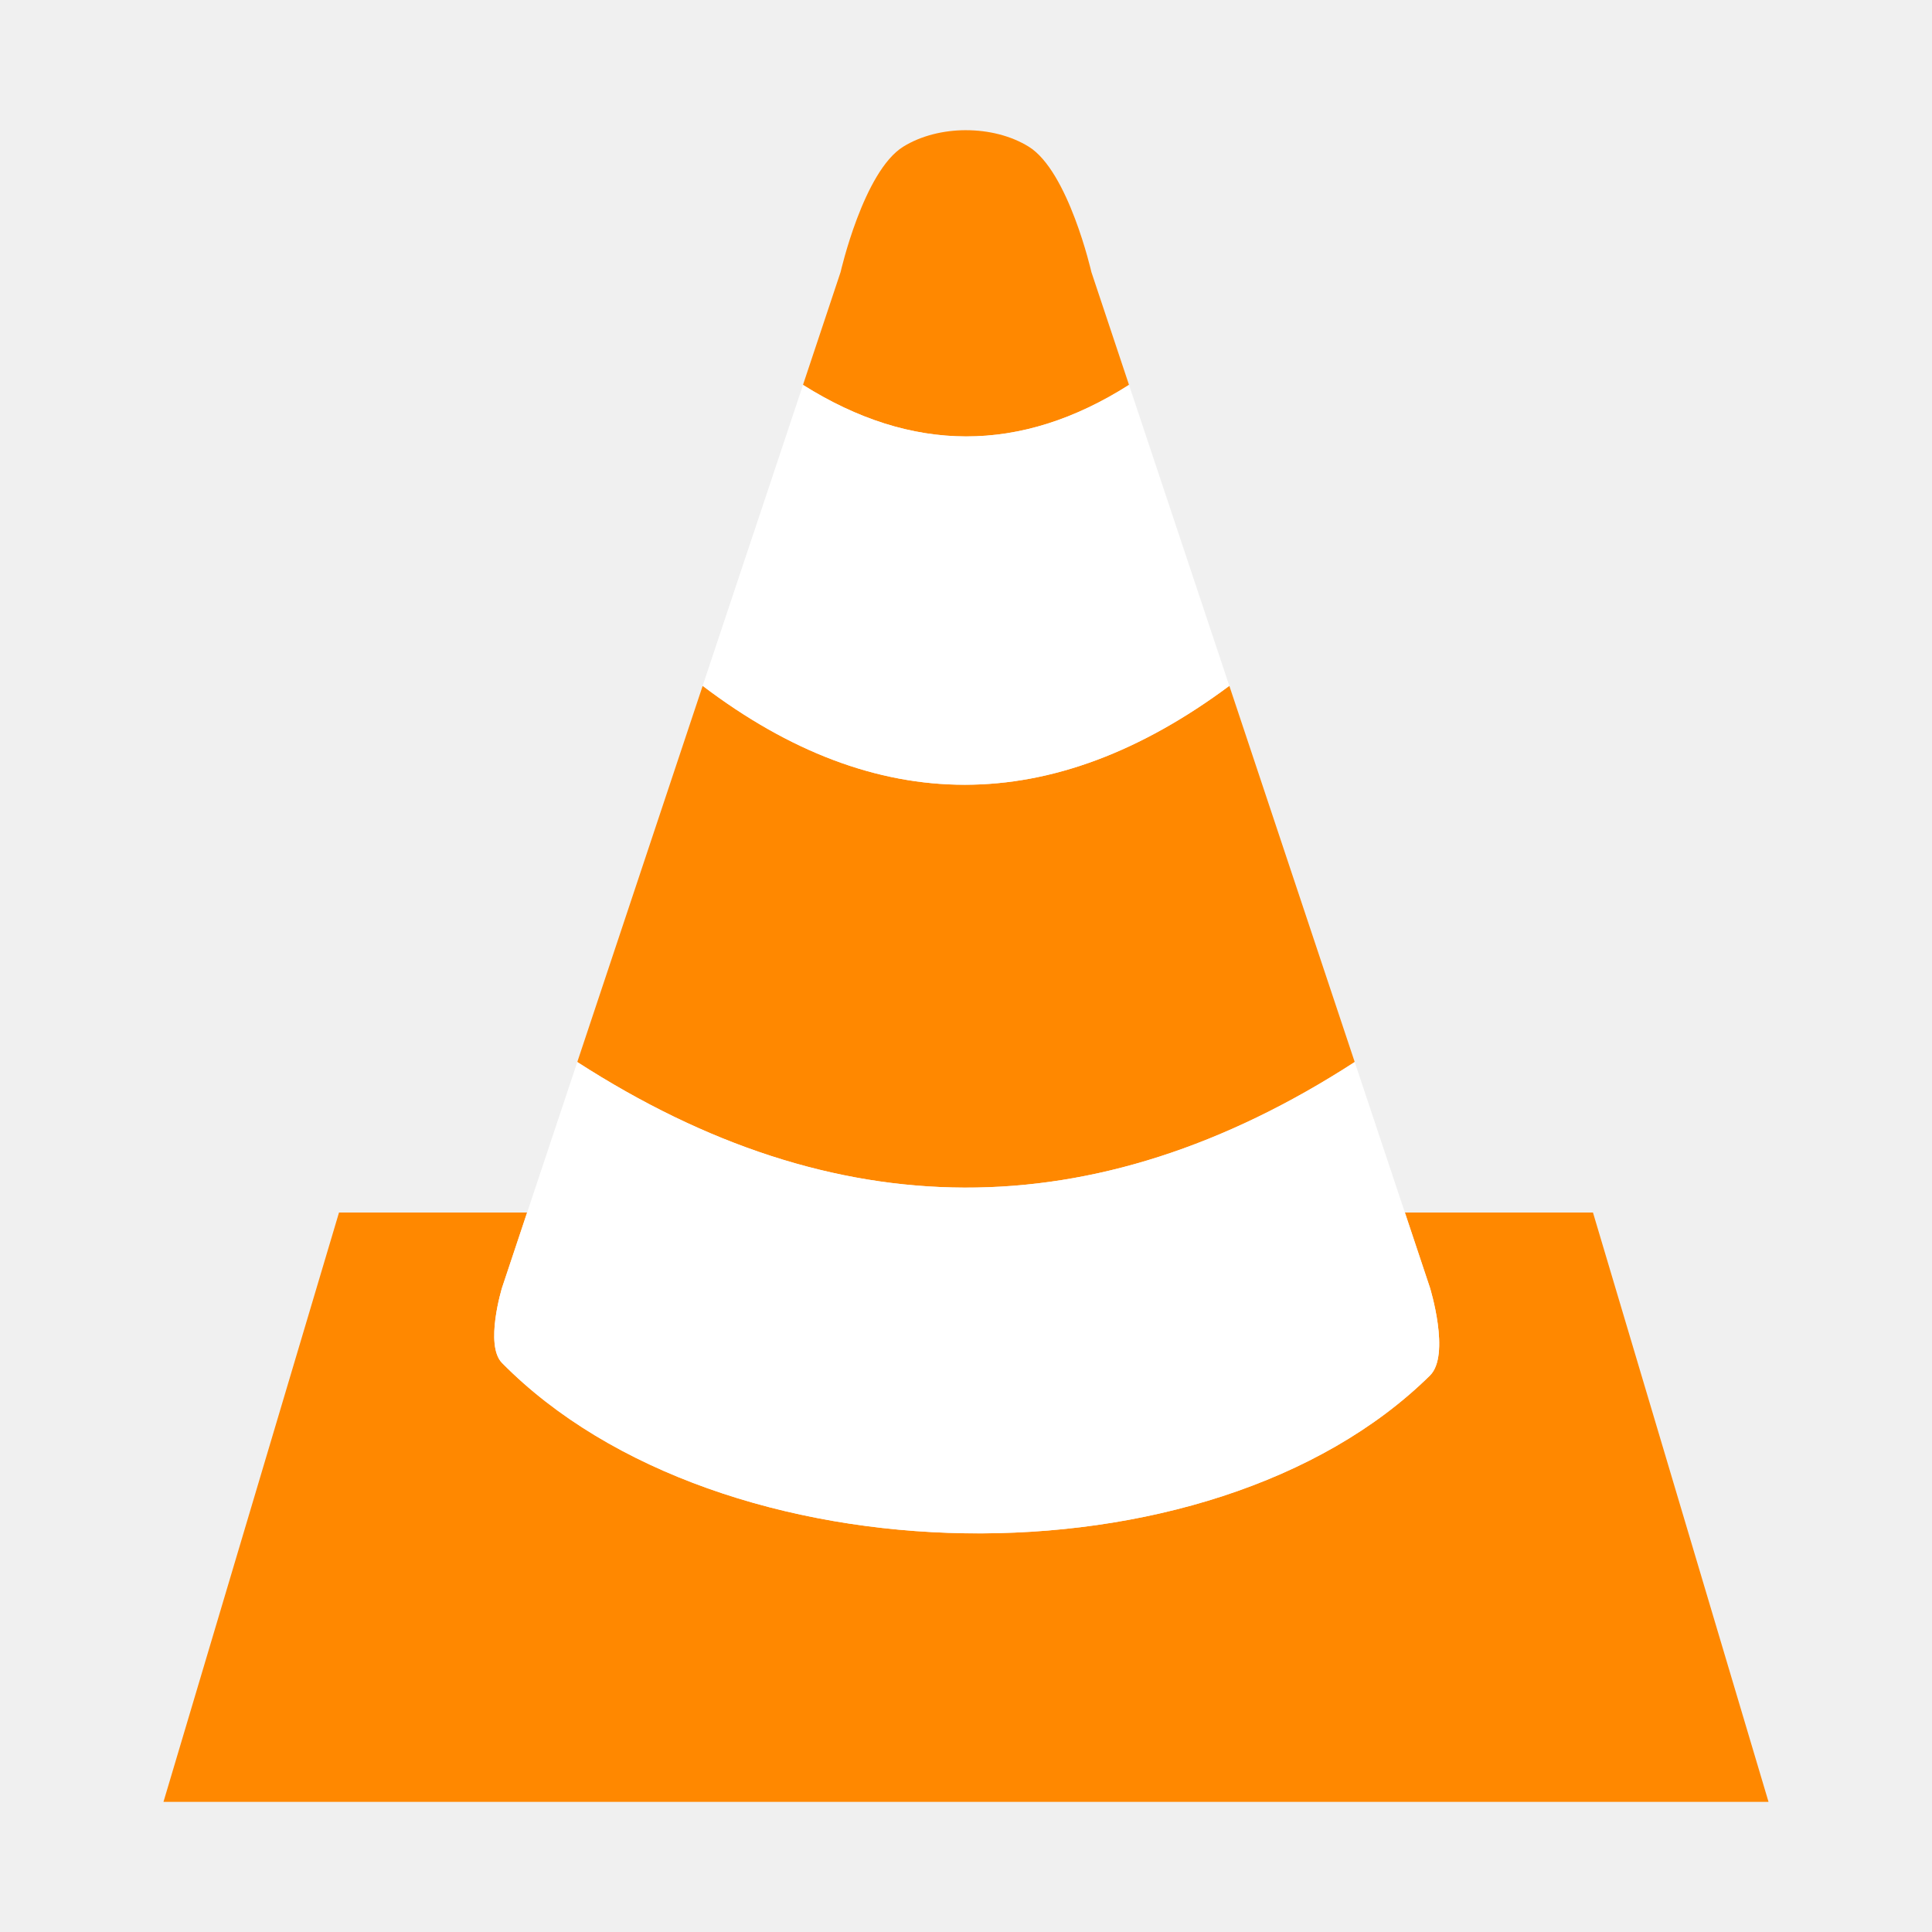
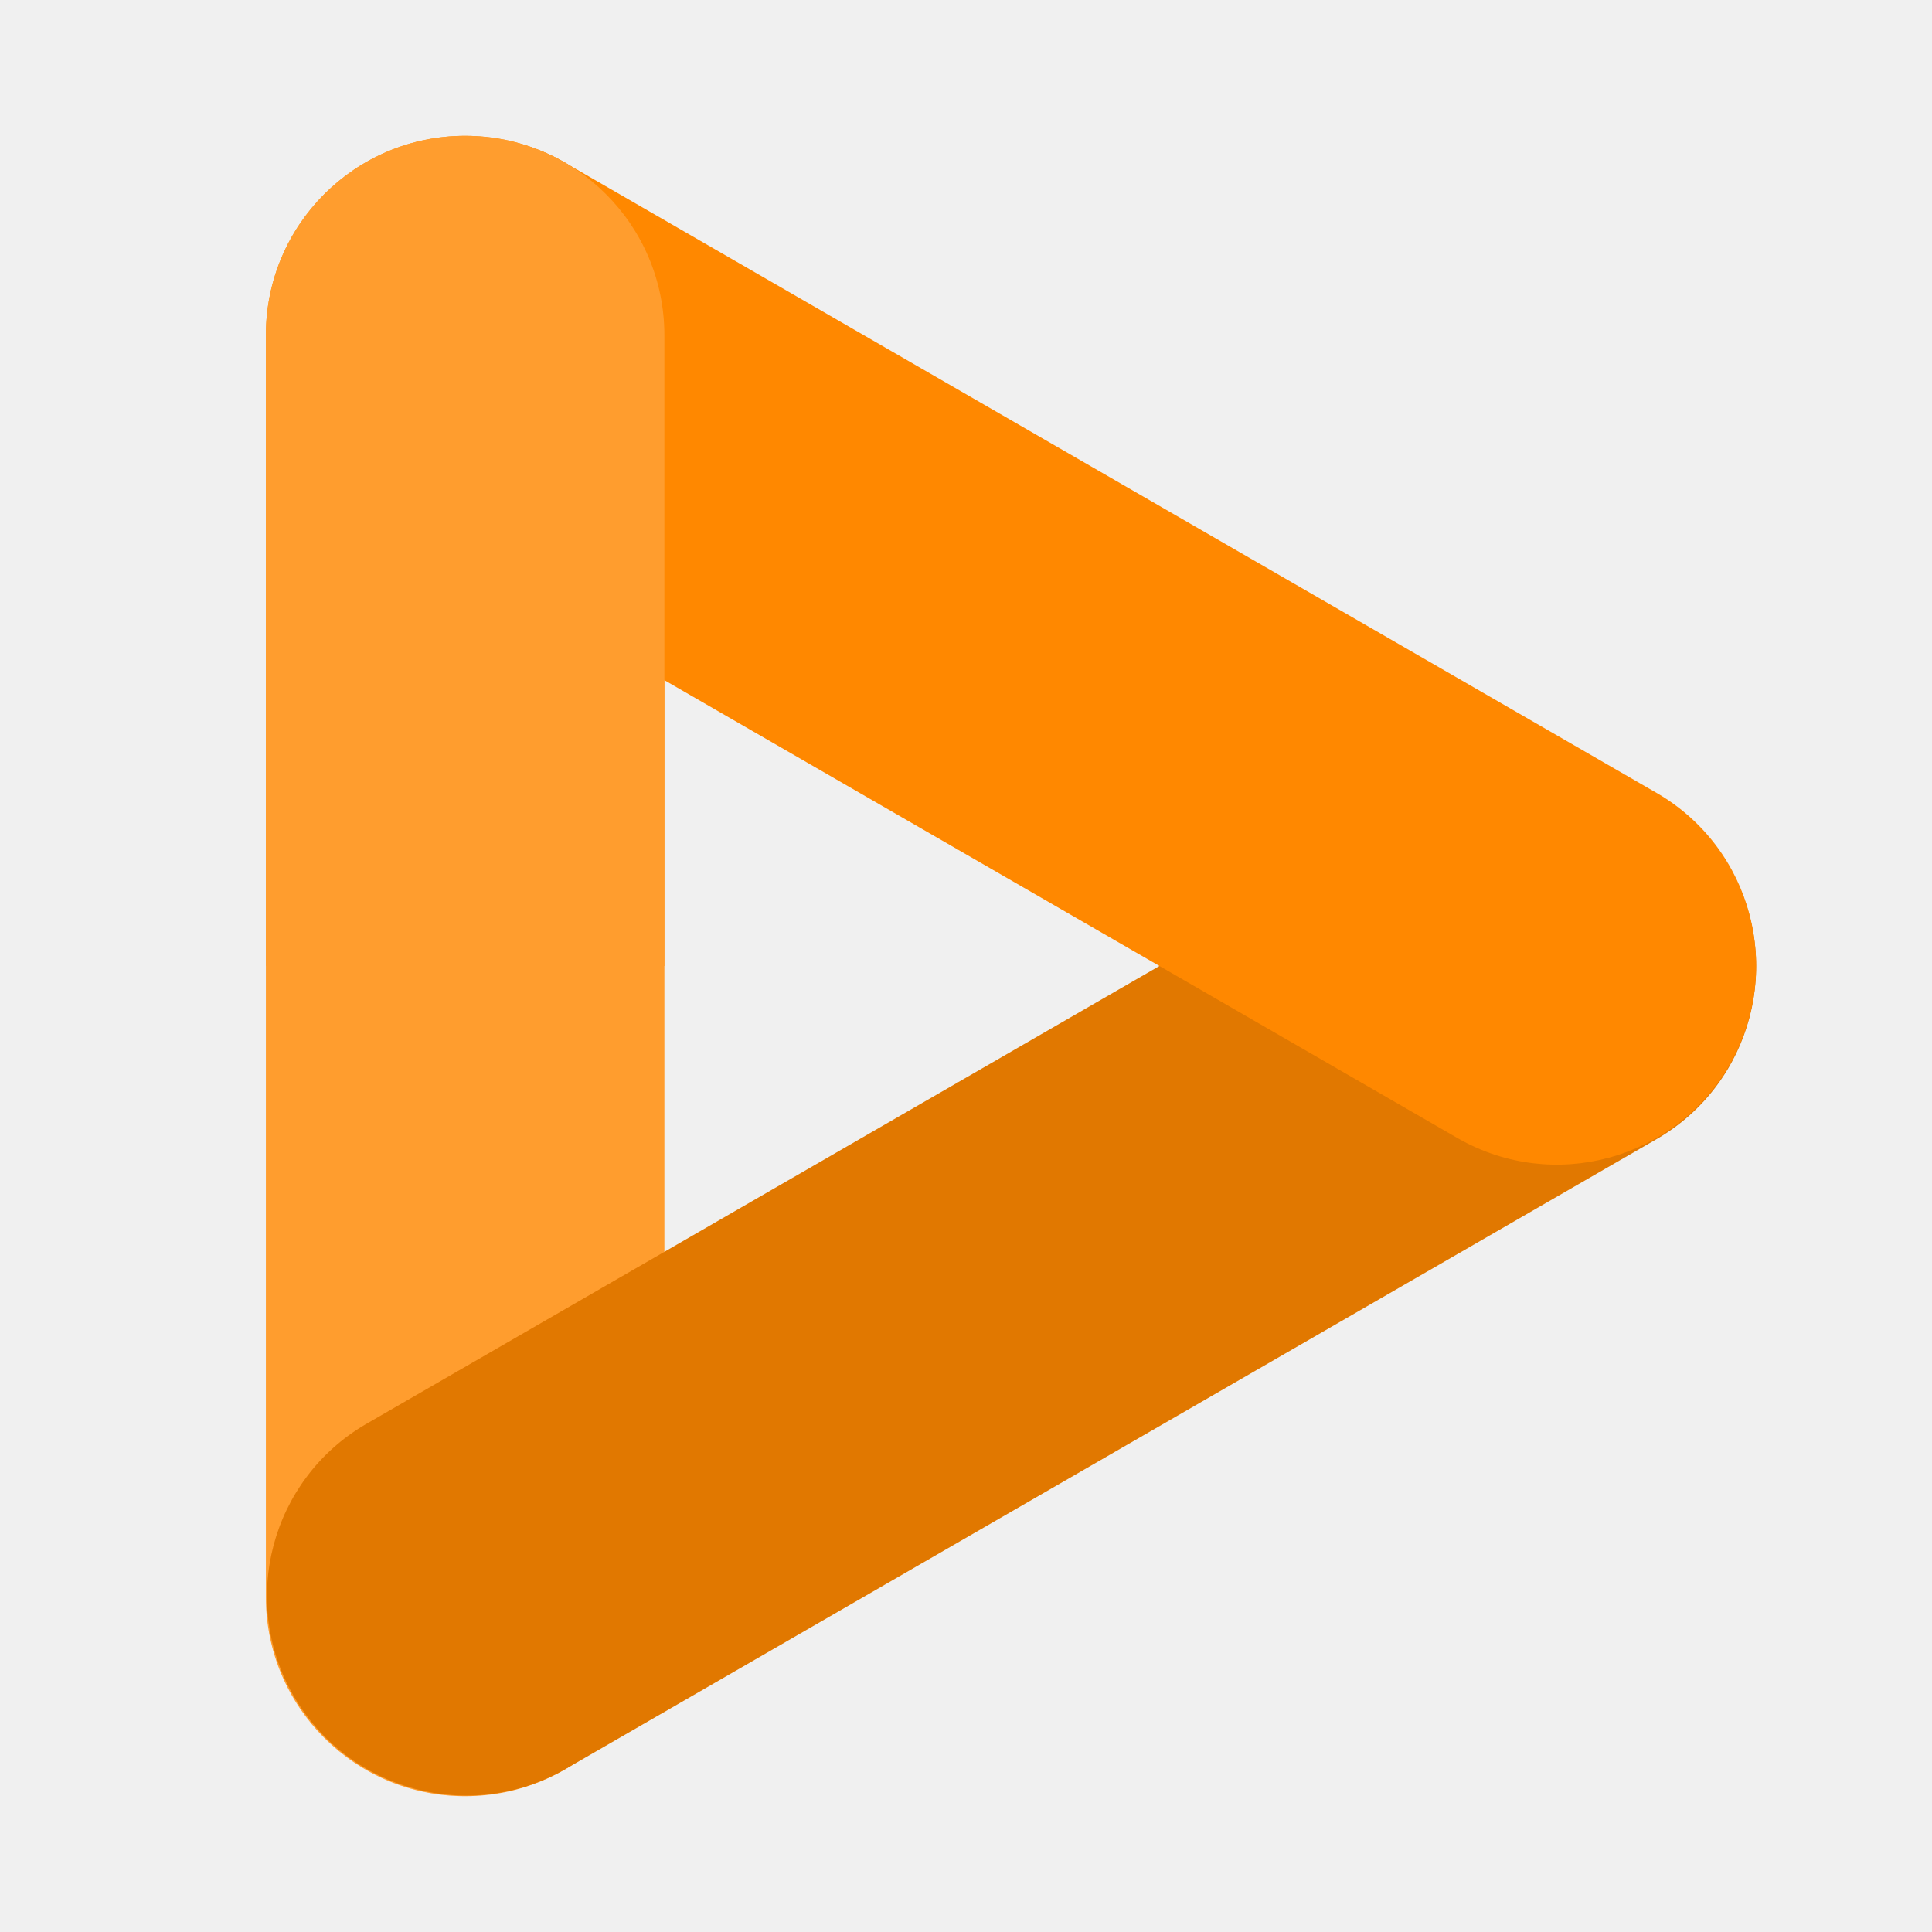
- <svg xmlns="http://www.w3.org/2000/svg" viewBox="0 0 130 130">
-   <path d="M65 8.76c-1.511 0-3.023.369-4.219 1.108-2.675 1.654-4.219 8.438-4.219 8.438L54.031 25.9c7.312 4.599 14.625 4.647 21.938 0l-2.532-7.594s-1.543-6.784-4.218-8.438C68.022 9.129 66.511 8.761 65 8.761zM47.281 46.15l-8.437 25.312c17.304 11.16 34.739 11.376 52.312 0L82.72 46.15c-11.912 8.86-23.725 8.888-35.438 0zM22.812 81.587 11 121.243h108l-11.813-39.656H94.531l1.688 5.063s1.401 4.523 0 5.906c-14.817 14.618-47.82 13.973-62.438-.844-1.185-1.201 0-5.062 0-5.062l1.688-5.063z" fill="#FF8800" />
-   <path d="m35.469 81.585-1.688 5.063s-1.185 3.86 0 5.062c14.618 14.817 47.62 15.462 62.438.844 1.401-1.383 0-5.906 0-5.906l-1.688-5.063-3.375-10.125c-17.573 11.376-35.008 11.159-52.312 0zm11.812-35.437c11.713 8.888 23.526 8.86 35.438 0l-6.75-20.25c-7.313 4.647-14.625 4.599-21.938 0z" fill="#FFFFFF" />
+ <svg xmlns="http://www.w3.org/2000/svg" width="1024" height="1024" viewBox="0 0 1024 1024">
+   <path d="M140.93,177.60 L140.93,846.40 A105.60,105.60 0 0 0 352.13,846.40 L352.13,177.60 A105.60,105.60 0 0 0 140.93,177.60 Z" fill="#FF8800" />
+   <path d="M140.93,177.60 L140.93,846.40 A105.60,105.60 0 0 0 352.13,846.40 L352.13,177.60 A105.60,105.60 0 0 0 140.93,177.60 Z" fill="#FFFFFF" fill-opacity="0.18" />
+   <path d="M299.33,937.85 L878.53,603.45 A105.60,105.60 0 0 0 772.93,420.55 L193.73,754.95 A105.60,105.60 0 0 0 299.33,937.85 Z" fill="#FF8800" />
+   <path d="M299.33,937.85 L878.53,603.45 A105.60,105.60 0 0 0 772.93,420.55 L193.73,754.95 A105.60,105.60 0 0 0 299.33,937.85 Z" fill="#000000" fill-opacity="0.12" />
+   <path d="M193.73,269.05 L772.93,603.45 A105.60,105.60 0 0 0 878.53,420.55 L299.33,86.15 A105.60,105.60 0 0 0 193.73,269.05 Z" fill="#FF8800" />
+   <path d="M140.93,512.00 L140.93,177.60 A105.60,105.60 0 0 1 352.13,177.60 L352.13,512.00 Z" fill="#FF8800" />
+   <path d="M140.93,512.00 L140.93,177.60 A105.60,105.60 0 0 1 352.13,177.60 L352.13,512.00 Z" fill="#FFFFFF" fill-opacity="0.18" />
</svg>
